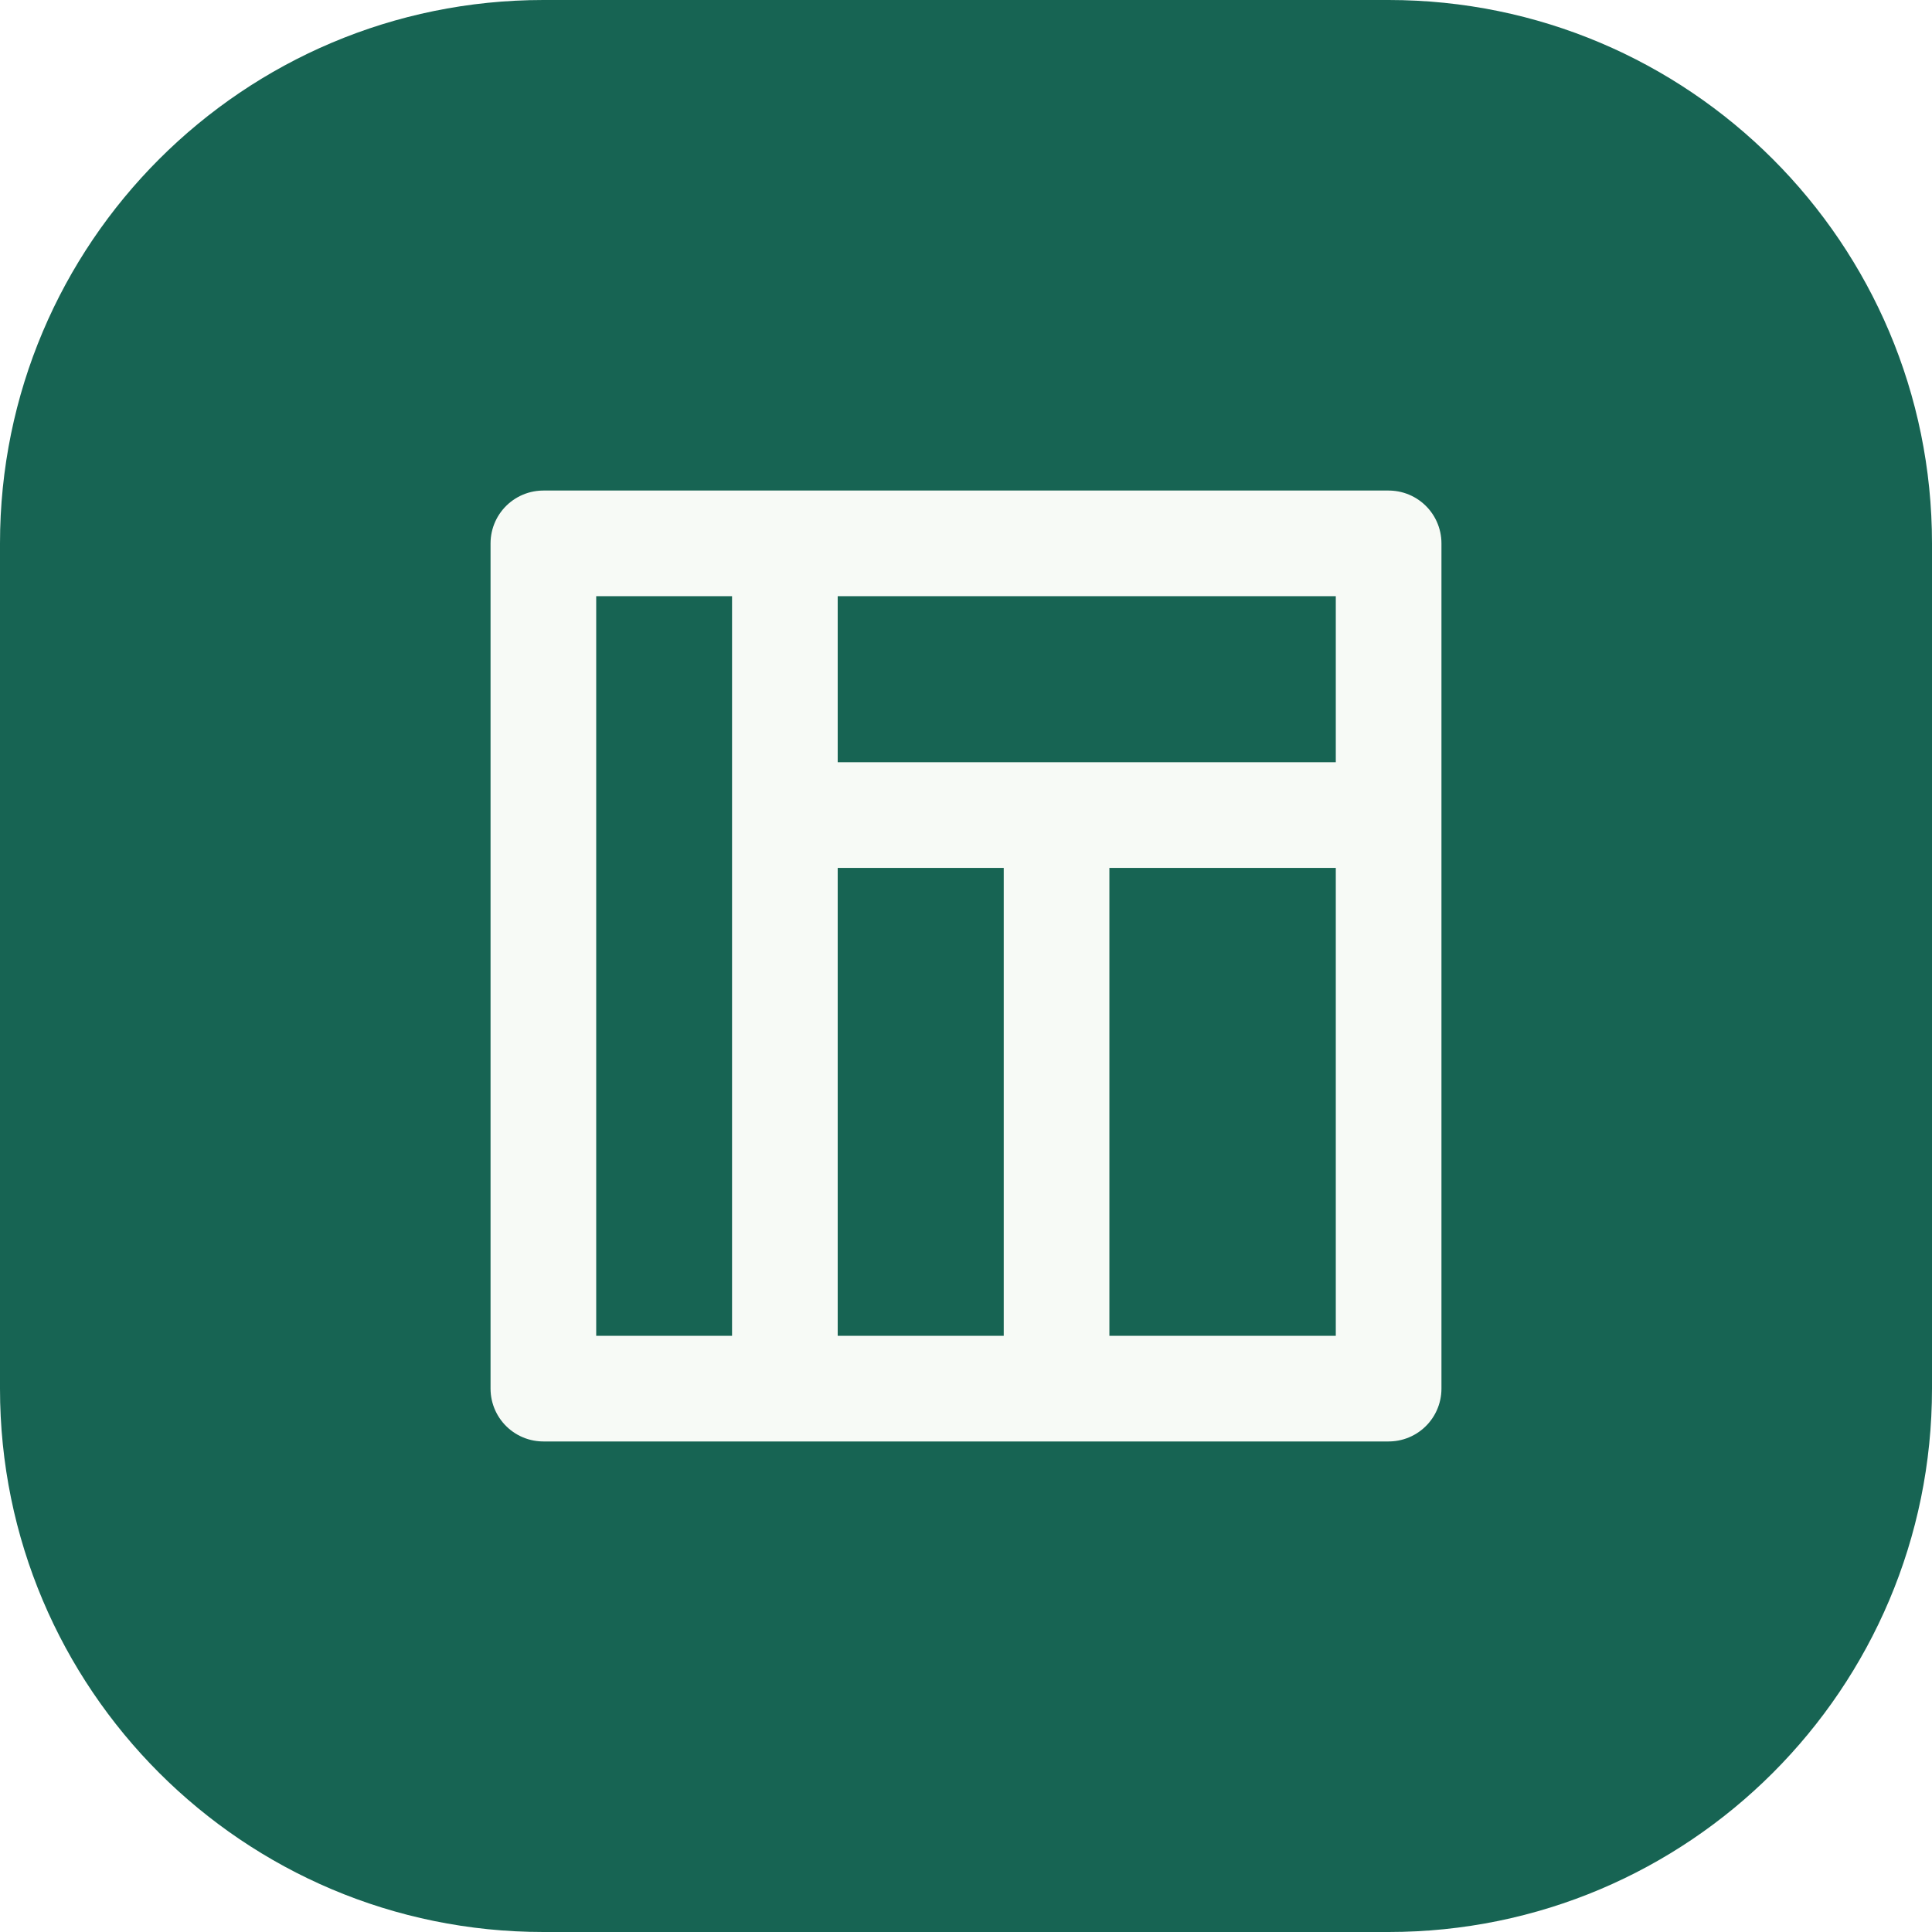
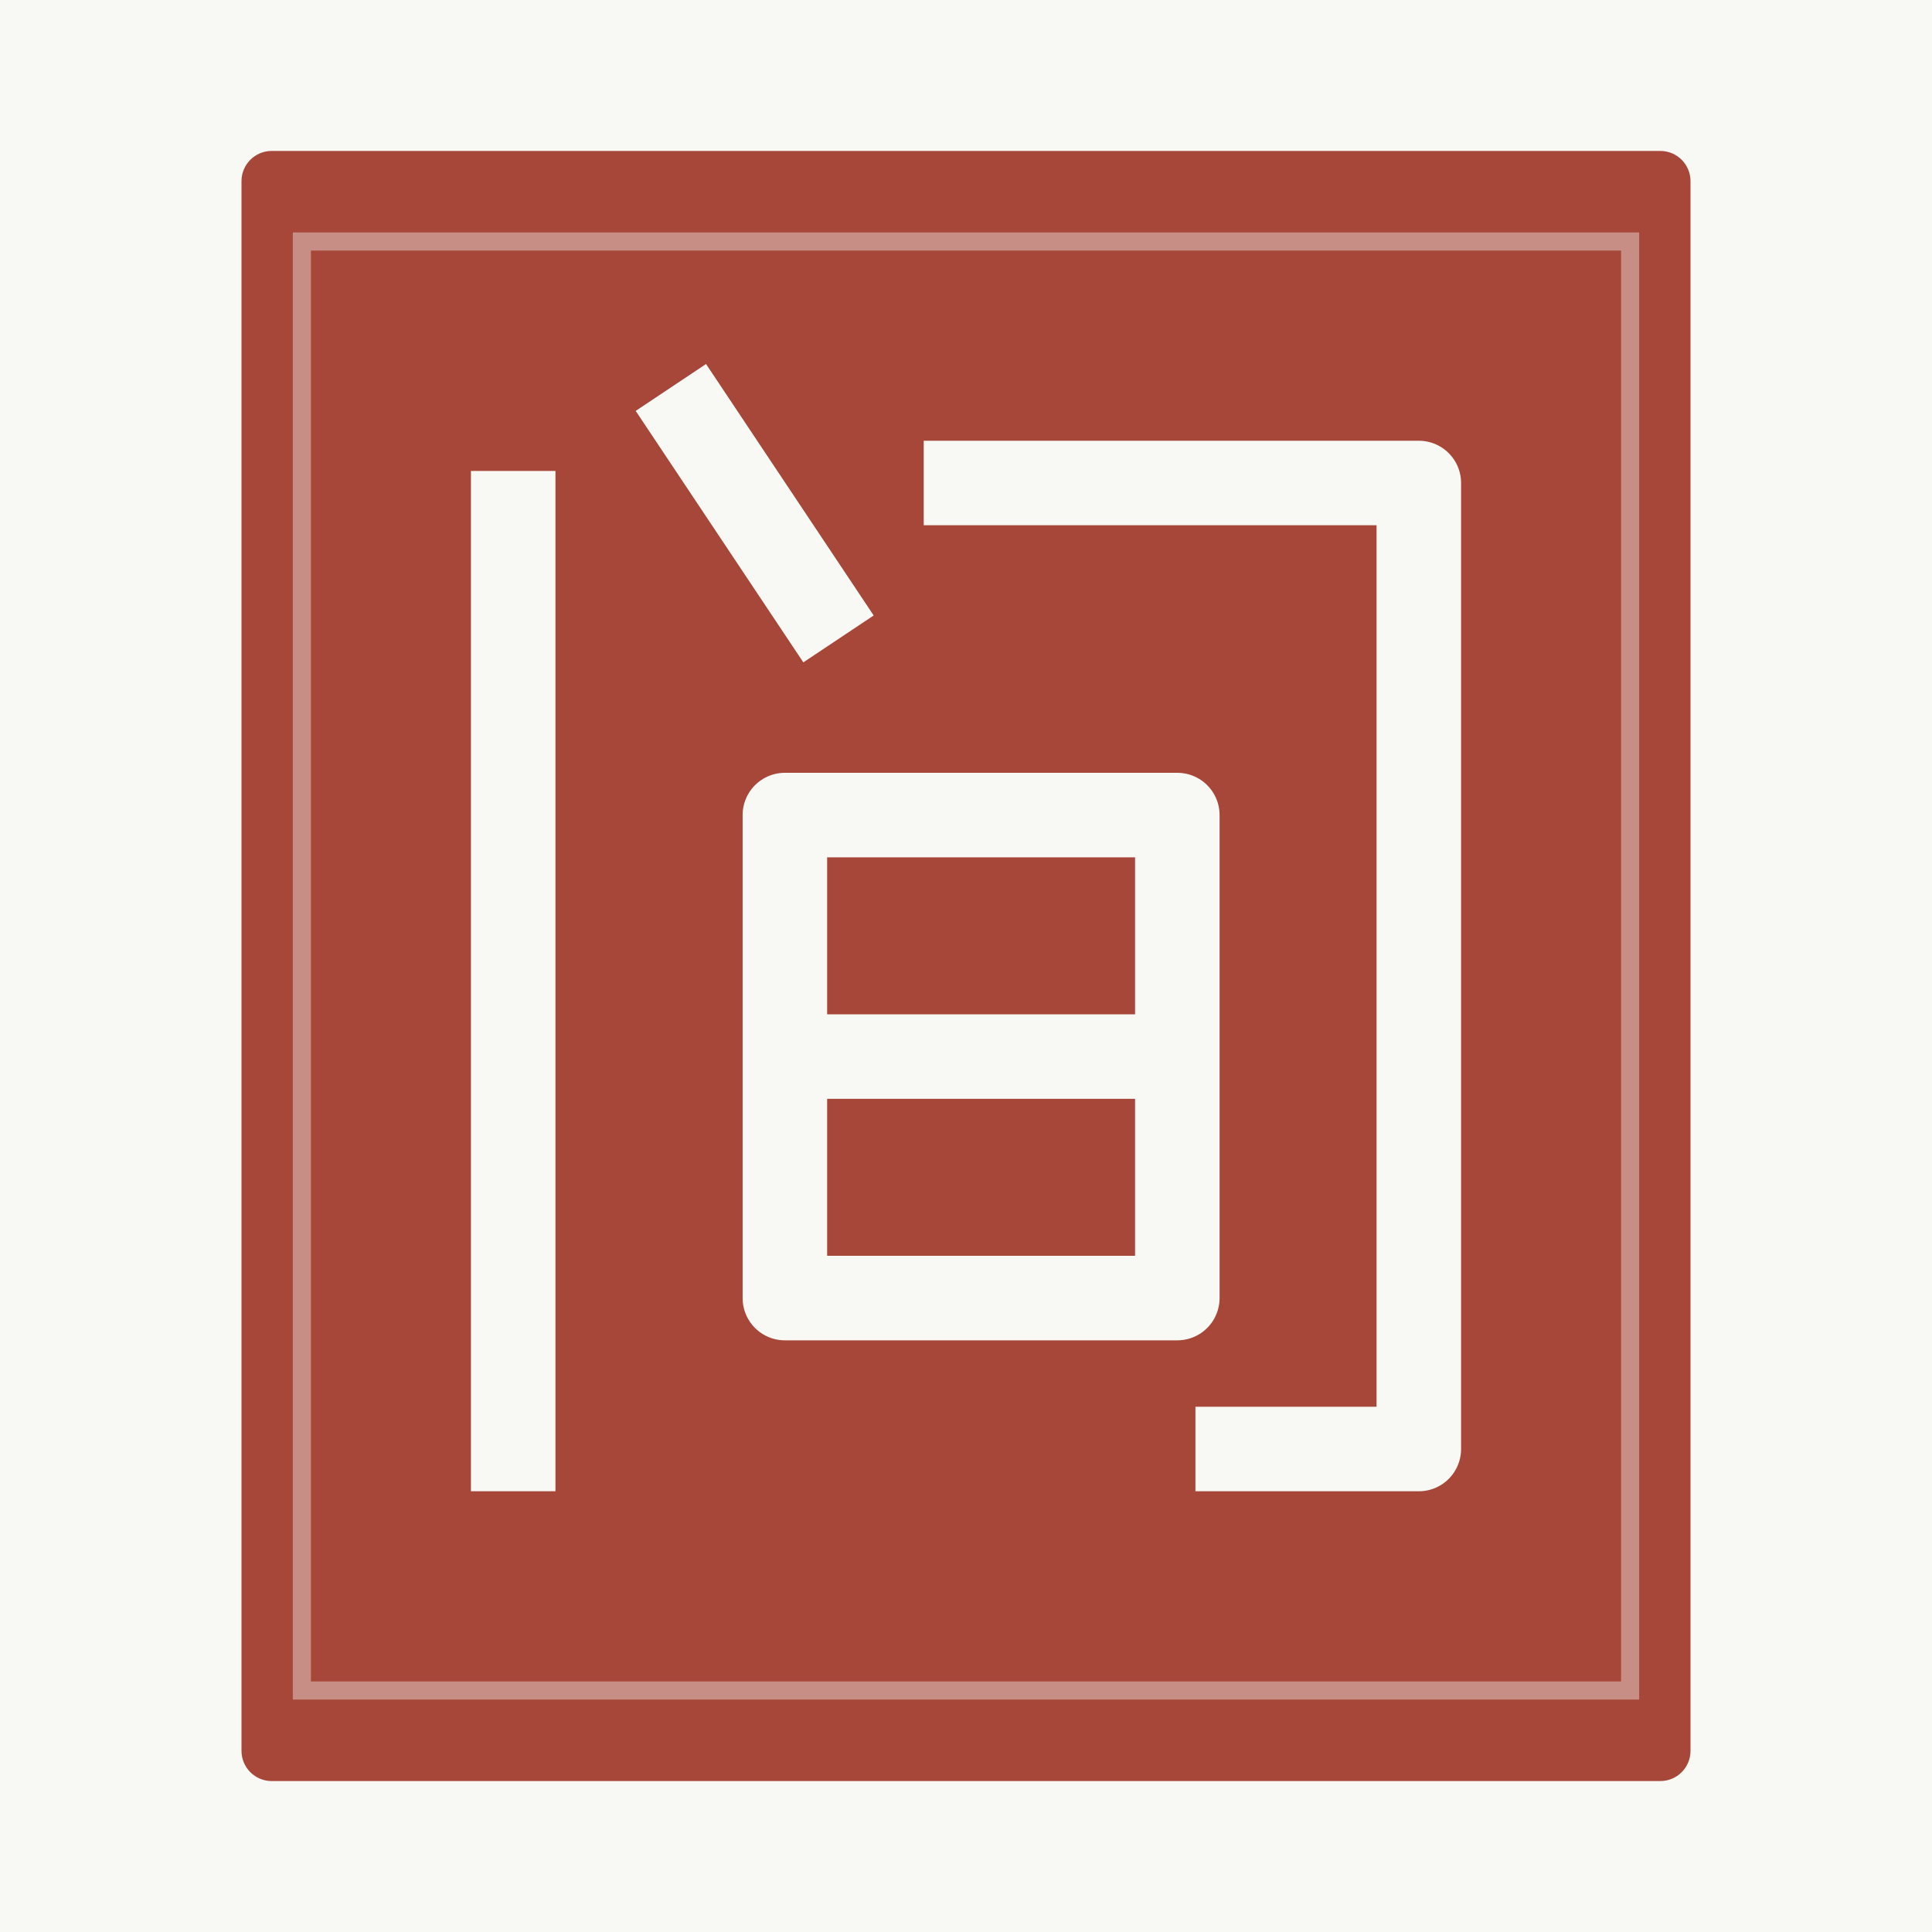
<svg xmlns="http://www.w3.org/2000/svg" viewBox="0 0 64 64">
-   <rect width="64" height="64" rx="18" fill="#176453" />
-   <path d="M18 18h28v28H18zM26 18v28M26 27h20M35 27v19" fill="none" stroke="#f7faf6" stroke-width="3.5" stroke-linejoin="round" />
+   <rect width="64" height="64" fill="#f8f9f5" />
+   <g>
+     <rect x="8" y="5" width="48" height="54" rx="1" fill="#a7473a" />
+     <path d="M17 17v31M23 14l4 6M32 16h15v32h-6M26 27h13v16H26zM26 35h13" fill="none" stroke="#f8f9f5" stroke-width="2.8" stroke-linejoin="round" stroke-linecap="square" />
+     <path d="M10 8h44v48H10z" fill="none" stroke="#f8f9f5" stroke-opacity=".4" stroke-width=".6" />
+   </g>
</svg>
